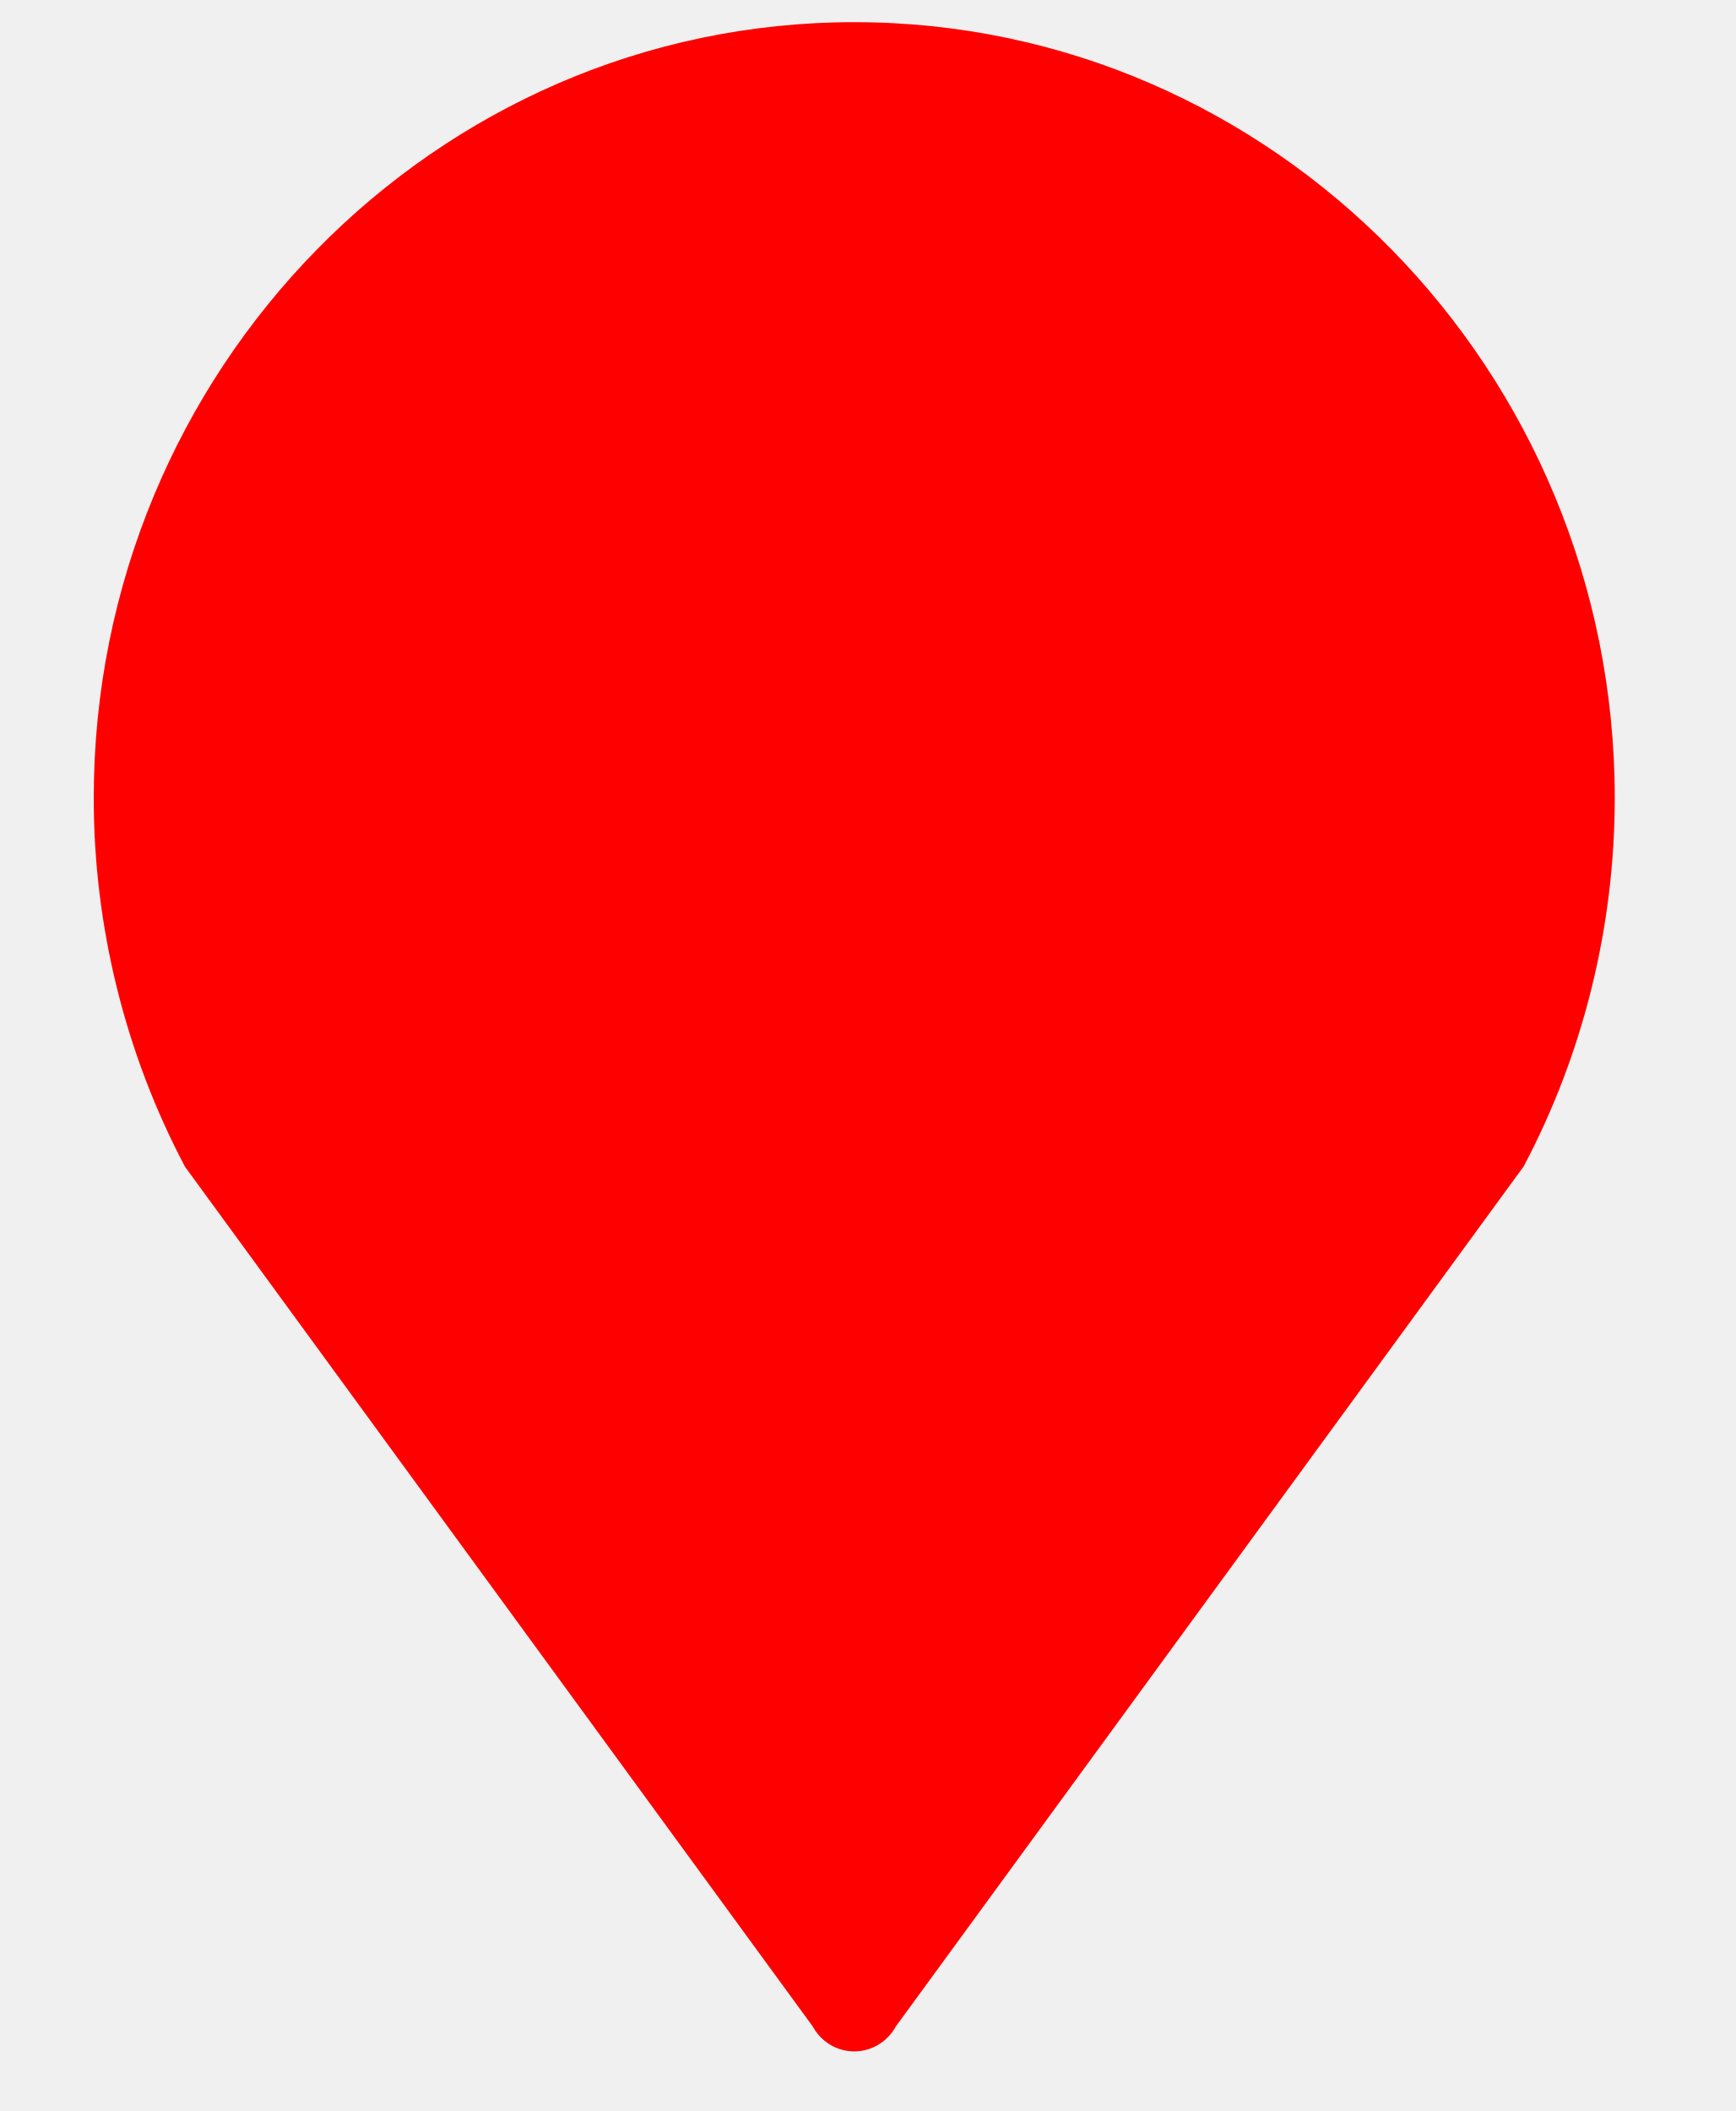
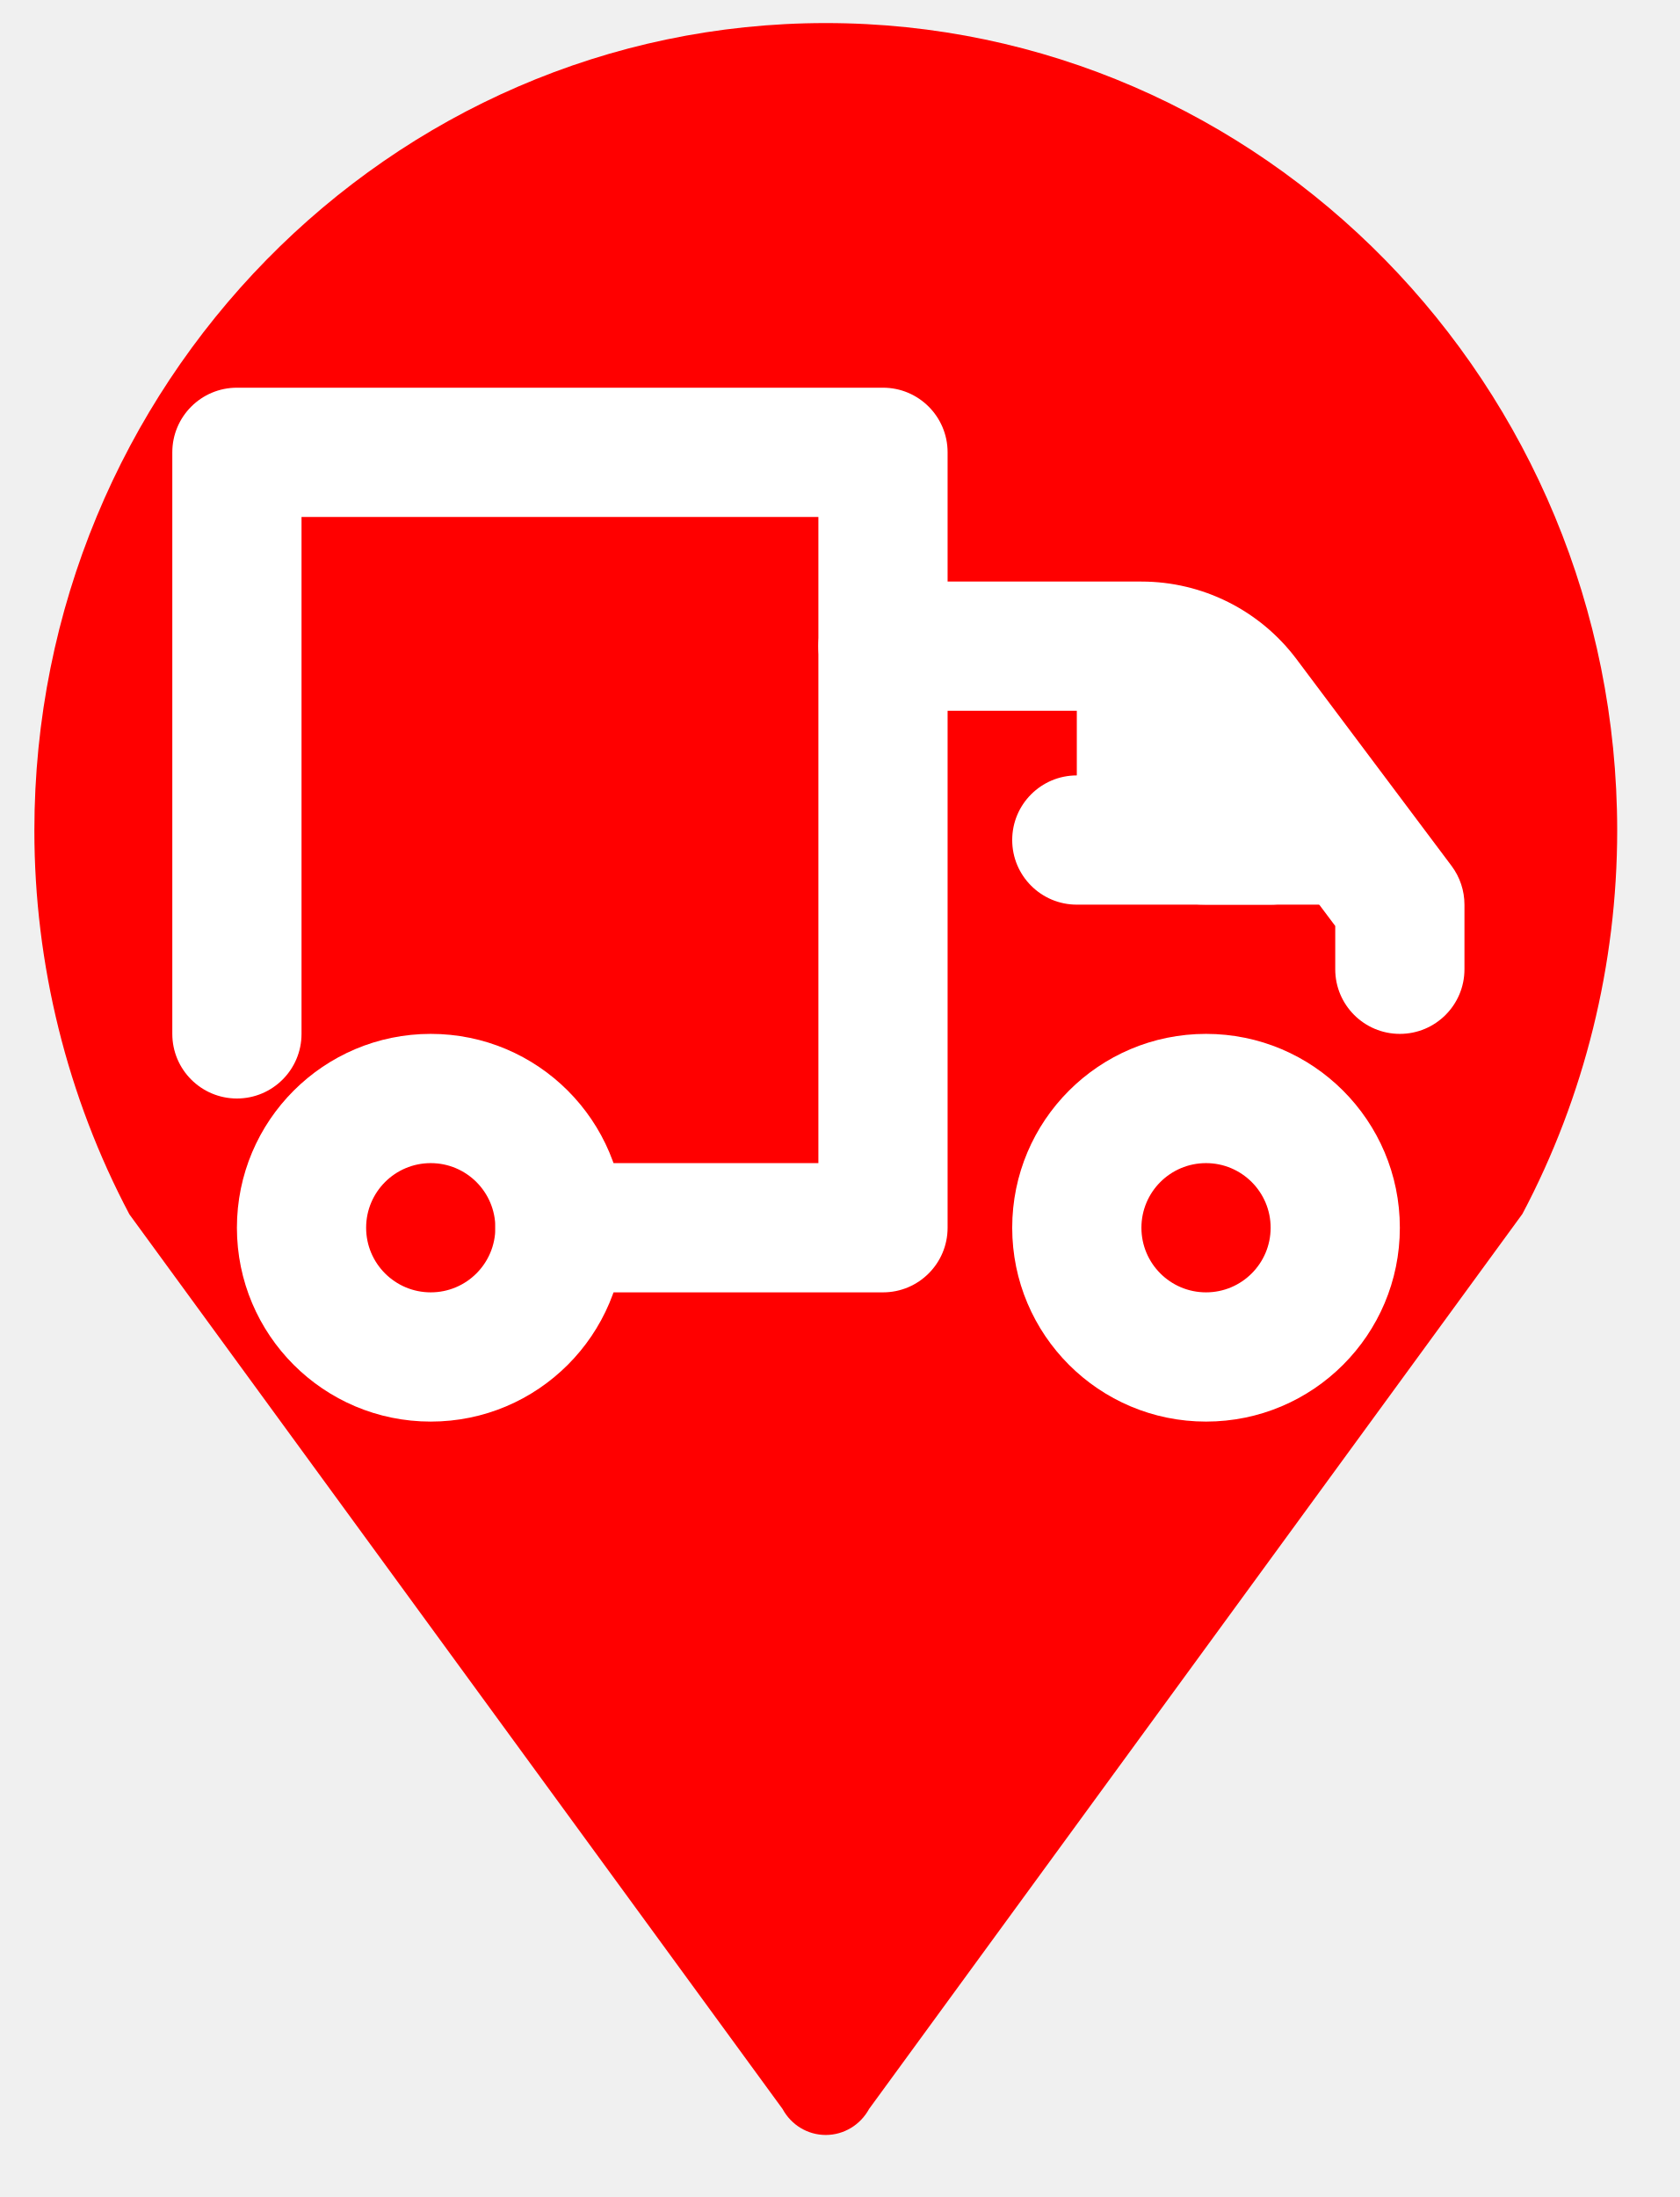
- <svg xmlns="http://www.w3.org/2000/svg" width="37" height="45" viewBox="0 0 26 34" fill="none">
-   <defs>
-     <style>
-         .bike1{fill:#ffffff;stroke:#ffffff}
-         .bike2{fill:#ffffff;stroke:#ffffff;stroke-width:0.7}
-     </style>
-   </defs>
-   <path d="M 12.781 0.357 C 6.028 0.357 0.532 5.963 0.532 12.854 C 0.532 14.922 1.04 16.973 2.003 18.793 L 12.112 32.637 C 12.247 32.886 12.502 33.04 12.781 33.04 C 13.06 33.04 13.316 32.886 13.452 32.637 L 23.564 18.786 C 24.524 16.973 25.031 14.922 25.031 12.854 C 25.031 5.963 19.536 0.357 12.781 0.357 Z" fill="red" style="" />
-   <path class="cls-t1" d="M 7.8 29.2 L 4.4 29.2 L 4.3 22.3 L 23.6 22.1 L 23.6 13.4 L 32.8 13.6 L 37.1 18.9 L 37.2 25.1 L 35.9 27.9" />
-   <path class="cls-t1" d="M 14.4 29.3 L 29.9 29.4" />
-   <path class="cls-t1" d="M 37 22.3 L 23.7 22.3 C 23.7 23.2 23.6 28.7 23.6 28.7" />
-   <path class="cls-t1" d="M 30.1 21.9 L 29.2 14.1" transform="matrix(-1,0,0,-1,59.3,35.9)" />
-   <path class="cls-t2" d="M 11.7 33.7 C 8.2 33.7 6.1 30.1 7.8 27.2 C 9.5 24.3 13.8 24.3 15.5 27.2 C 15.9 27.9 16.1 28.6 16.1 29.4 C 16.1 31.8 14.1 33.7 11.7 33.7 Z M 11.7 27.9 C 10.5 27.9 9.8 29.1 10.4 30.1 C 10.9 31 12.4 31 12.9 30.1 C 13.1 29.9 13.1 29.6 13.1 29.4 C 13.1 28.6 12.5 27.9 11.7 27.9 Z" style="" />
-   <path class="cls-t2" d="M 48.6 36.8" />
-   <path class="cls-t2" d="M 32.5 33.7 C 29 33.7 26.9 30.1 28.6 27.2 C 30.3 24.3 34.6 24.3 36.3 27.2 C 36.7 27.9 36.9 28.6 36.9 29.4 C 36.9 31.8 34.9 33.7 32.5 33.7 Z M 32.5 27.9 C 31.3 27.9 30.6 29.1 31.2 30.1 C 31.7 31 33.2 31 33.7 30.1 C 33.9 29.9 33.9 29.6 33.9 29.4 C 33.9 28.6 33.3 27.9 32.5 27.9 Z" style="" />
+ <svg xmlns="http://www.w3.org/2000/svg" width="26" height="34" fill="none">
+   <g>
+     <path id="svg_1" d="m12.781,0.357c-6.753,0 -12.249,5.606 -12.249,12.497c0,2.068 0.508,4.119 1.471,5.939l10.109,13.844c0.135,0.249 0.39,0.403 0.669,0.403c0.279,0 0.535,-0.154 0.671,-0.403l10.112,-13.851c0.96,-1.813 1.467,-3.864 1.467,-5.932c0,-6.891 -5.495,-12.497 -12.25,-12.497z" fill="red" />
+     <path fill="#FFF" d="m6.667,22a3,3 0 1 1 3,-3a3,3 0 0 1 -3,3zm0,-4a1,1 0 1 0 1,1a1,1 0 0 0 -1,-1z" id="svg_2" />
+     <path fill="#FFF" d="m18.667,22a3,3 0 1 1 3,-3a3,3 0 0 1 -3,3zm0,-4a1,1 0 1 0 1,1a1,1 0 0 0 -1,-1z" id="svg_3" />
+     <path fill="#FFF" d="m13.667,20l-5,0a1,1 0 0 1 0,-2l4,0l0,-10l-8,0l0,8a1,1 0 0 1 -2,0l0,-9a1,1 0 0 1 1,-1l10,0a1,1 0 0 1 1,1l0,12a1,1 0 0 1 -1,1z" id="svg_4" />
+     <path fill="#FFF" d="m21.667,16a1,1 0 0 1 -1,-1l0,-0.67l-2.2,-2.93a1,1 0 0 0 -0.8,-0.4l-4,0a1,1 0 0 1 0,-2l4,0a3,3 0 0 1 2.4,1.2l2.4,3.2a1,1 0 0 1 0.2,0.6l0,1a1,1 0 0 1 -1,1z" id="svg_5" />
+     <path fill="#FFF" d="m20.667,14l-2,0a2,2 0 0 1 -2,-2l0,-2l2,0l2,4z" id="svg_6" />
+     <path fill="#FFF" d="m19.667,14l-3,0a1,1 0 0 1 0,-2l3,0a1,1 0 0 1 0,2z" id="svg_7" />
+   </g>
</svg>
